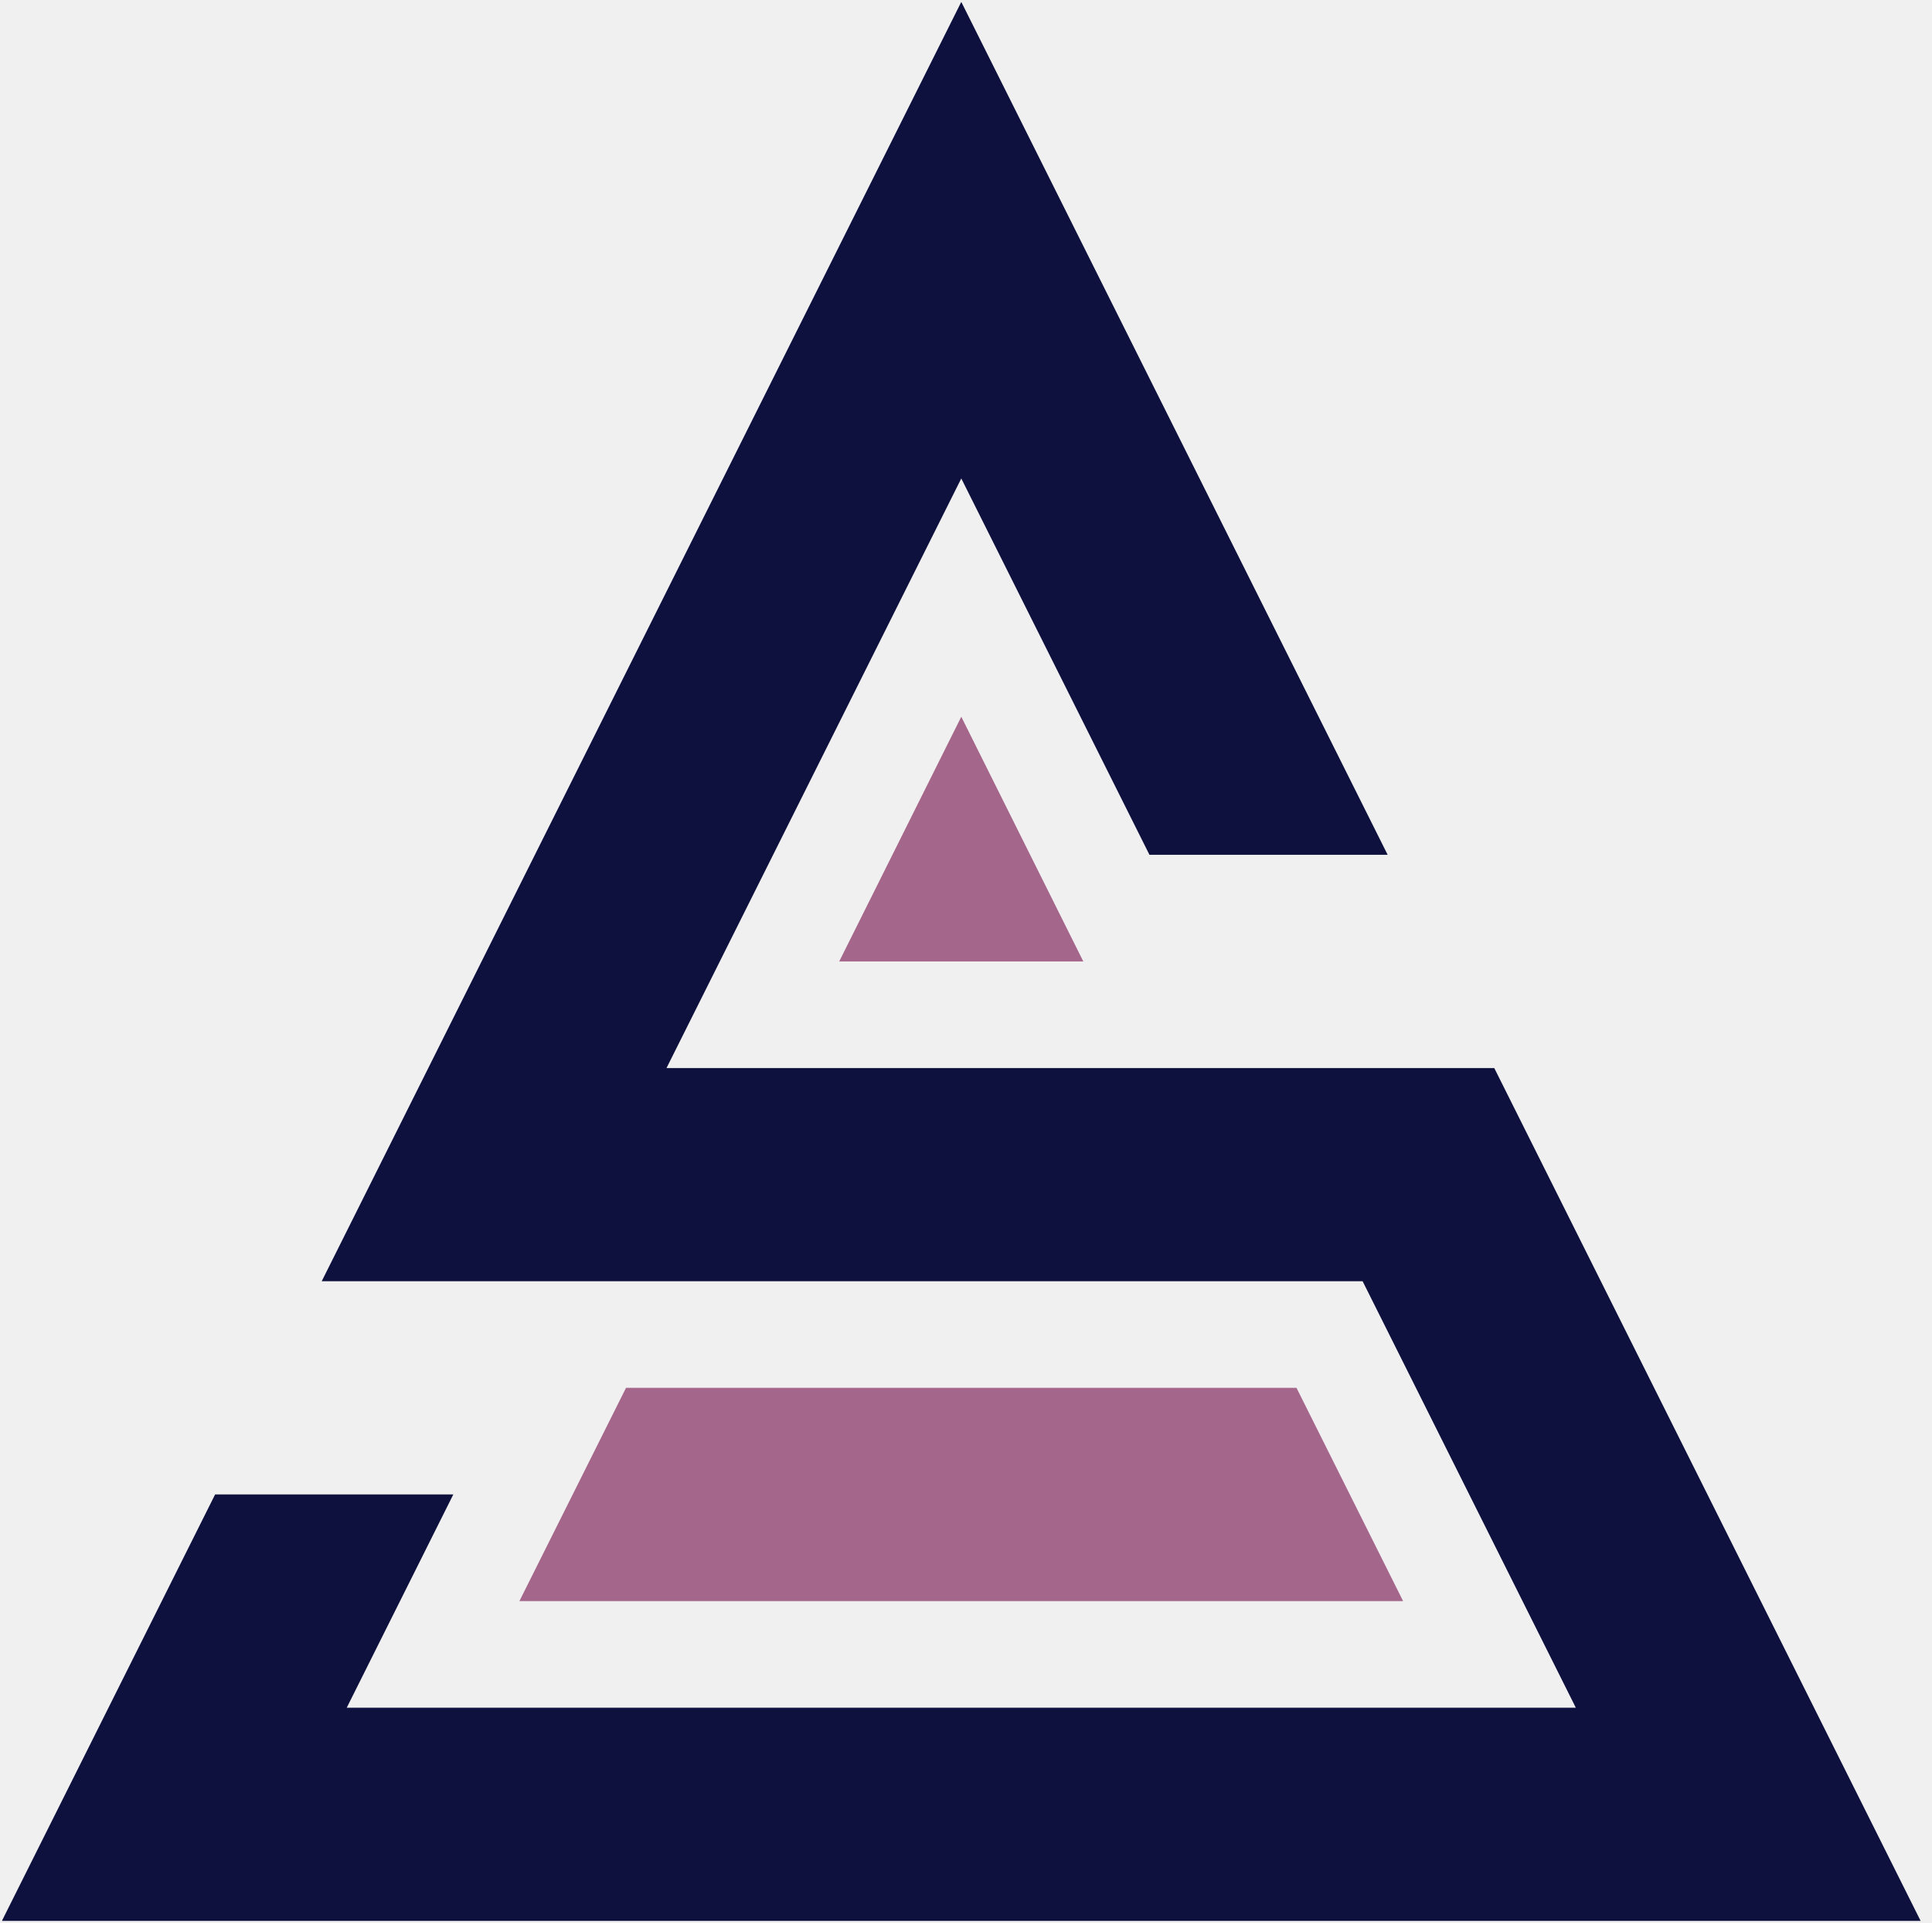
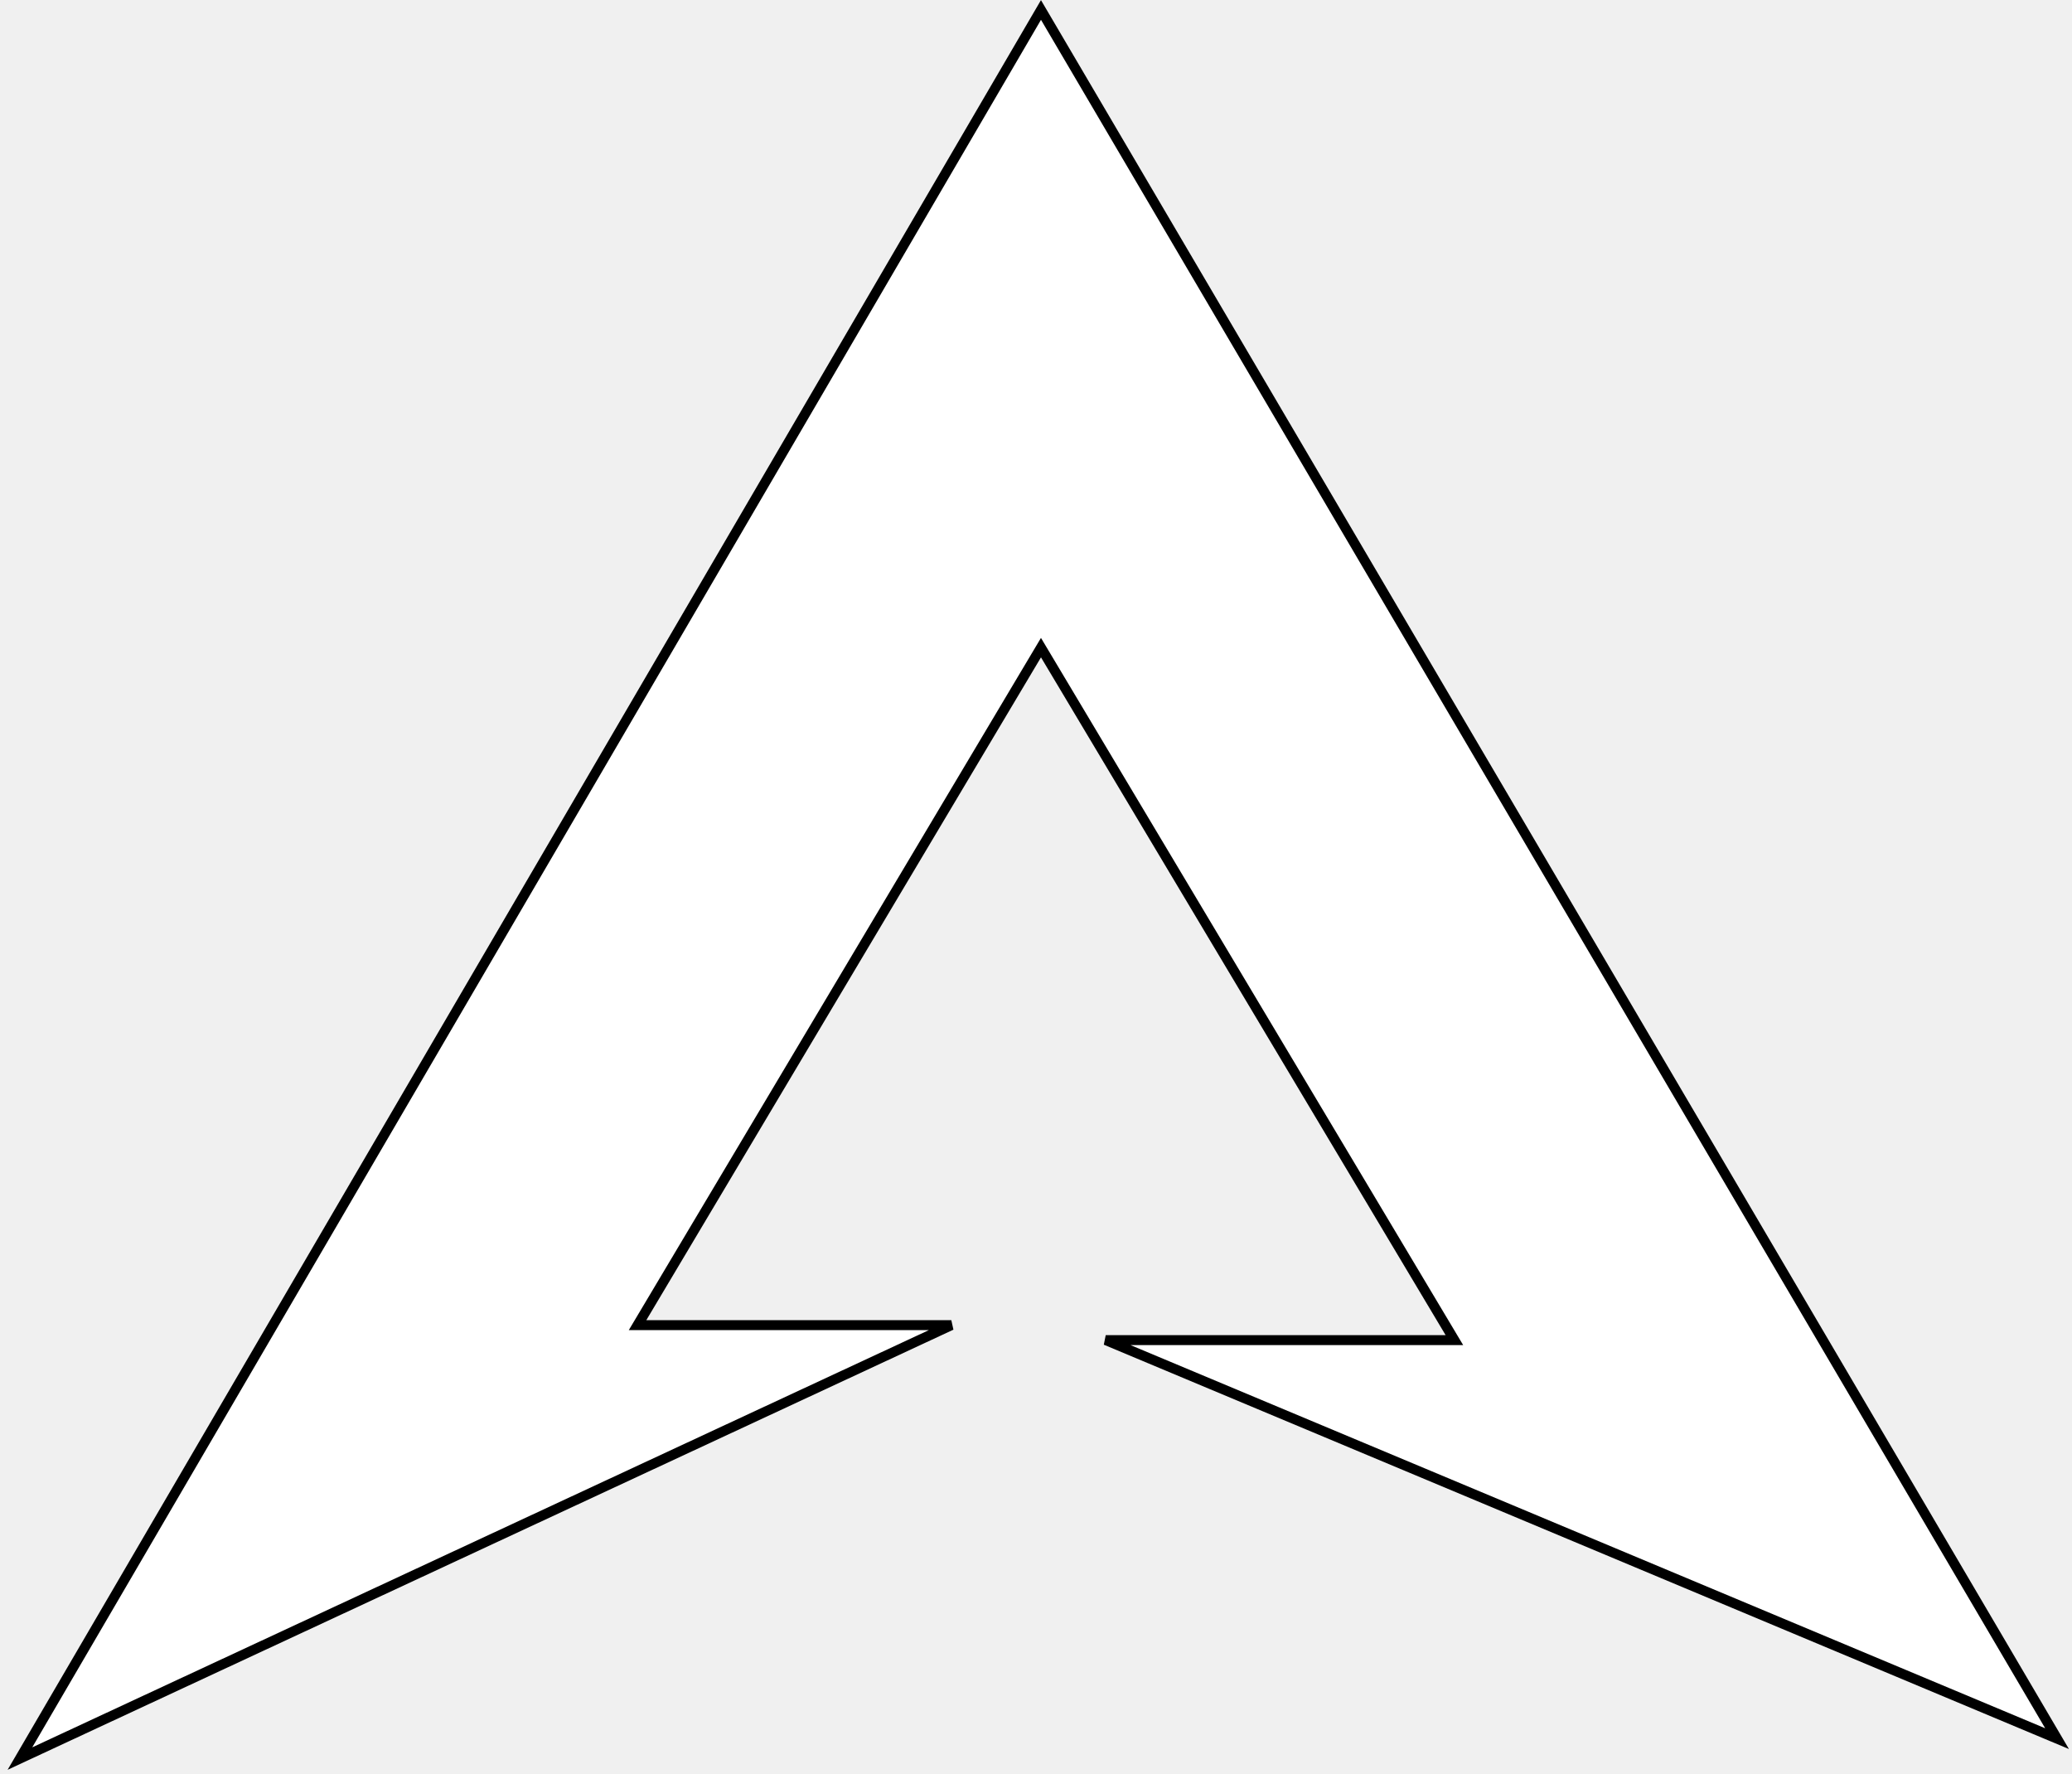
- <svg xmlns="http://www.w3.org/2000/svg" width="207" height="206" viewBox="0 0 207 206" fill="none">
-   <g clip-path="url(#clip0_5_143)">
-     <path d="M403 -197H-197V403H403V-197Z" />
-     <path d="M403 -197H-197V403H403V-197Z" />
-     <mask id="mask0_5_143" style="mask-type:luminance" maskUnits="userSpaceOnUse" x="0" y="0" width="207" height="207">
-       <path d="M0.203 0.203H206.203V206.203H0.203V0.203Z" fill="white" />
-     </mask>
-     <g mask="url(#mask0_5_143)">
-       <path fill-rule="evenodd" clip-rule="evenodd" d="M205.781 205.781H0.203L23.047 160.099H48.568L37.151 182.943H168.839L145.995 137.255H34.469L102.995 0.203L148.677 91.573H123.156L102.995 51.255L71.412 114.417H160.099L205.781 205.781Z" fill="#0E103D" />
-     </g>
-     <path fill-rule="evenodd" clip-rule="evenodd" d="M150.333 171.521H55.651L67.073 148.677H138.911L150.333 171.521Z" fill="#A5668B" />
-     <path fill-rule="evenodd" clip-rule="evenodd" d="M116.068 102.995H89.917L102.995 76.781L116.068 102.995Z" fill="#A5668B" />
-   </g>
-   <defs>
-     <clipPath id="clip0_5_143">
-       <rect width="207" height="206" fill="white" />
-     </clipPath>
-   </defs>
+ <svg xmlns="http://www.w3.org/2000/svg" width="208" height="178" viewBox="0 0 208 178" fill="none">
+   <path d="M104.5 1L2 176.5L95.5 133H64L104.5 65L146 134.5H111L206.5 174.5L104.5 1Z" fill="white" stroke="black" />
</svg>
